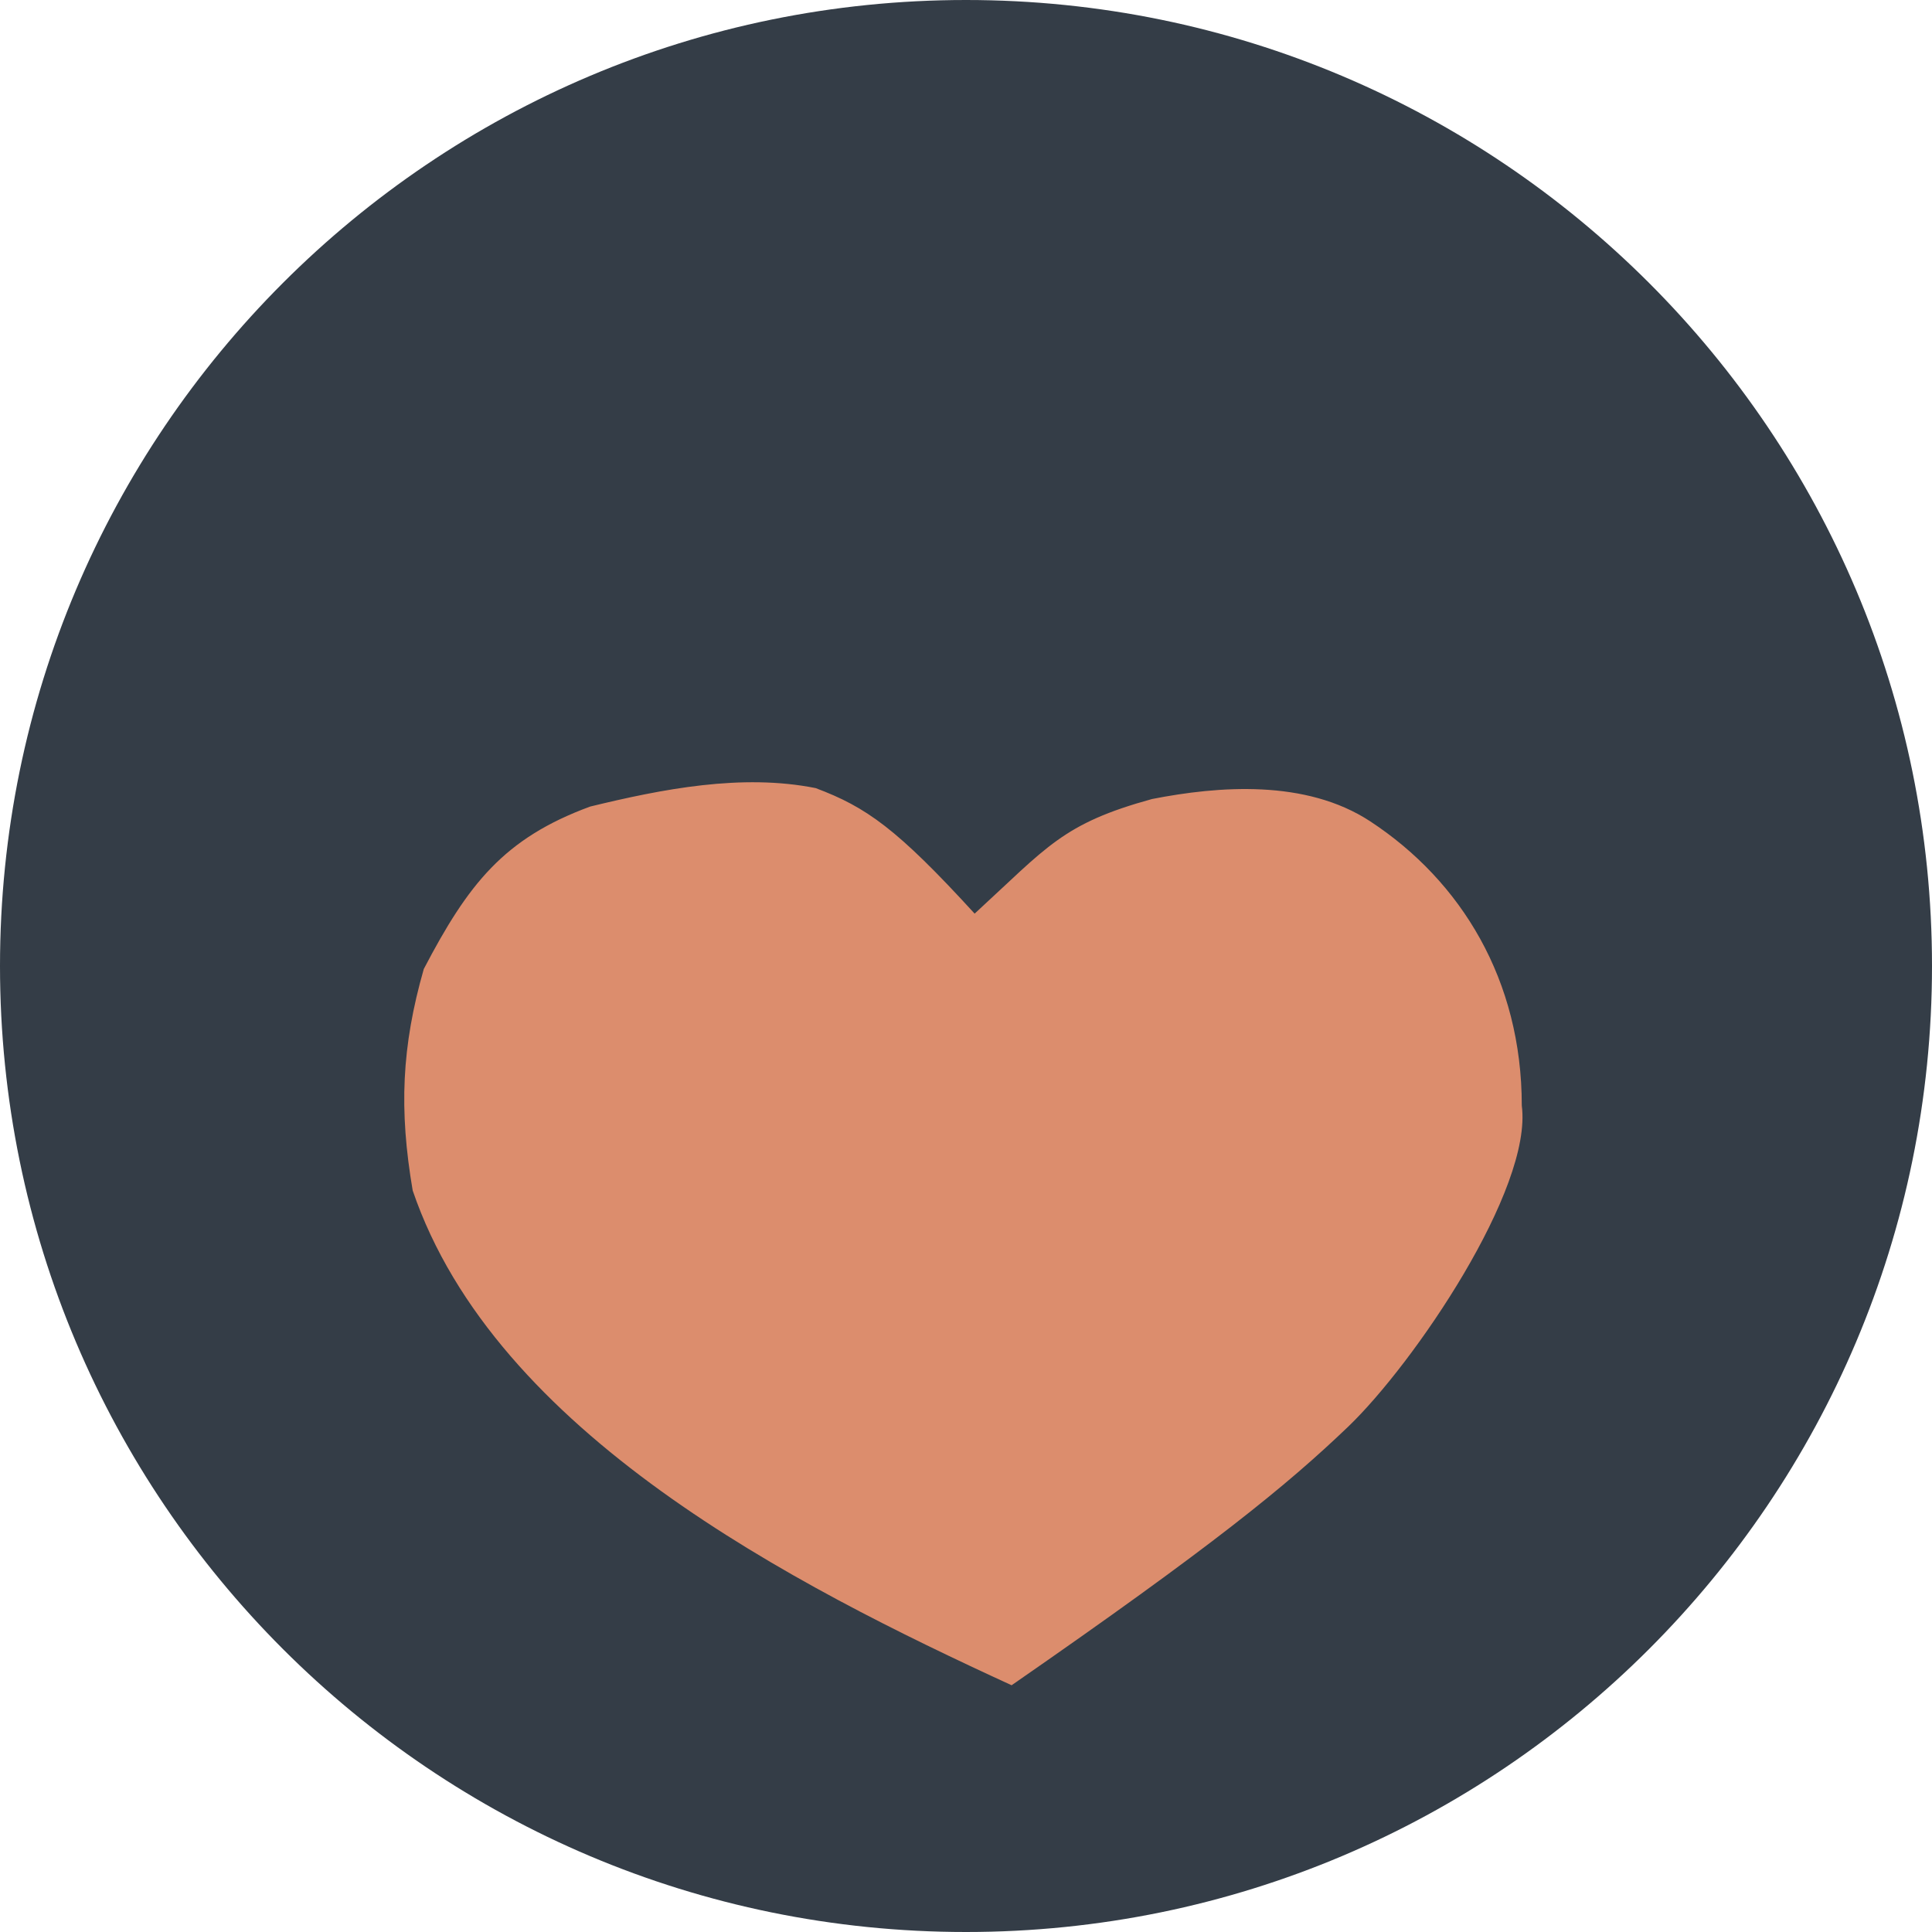
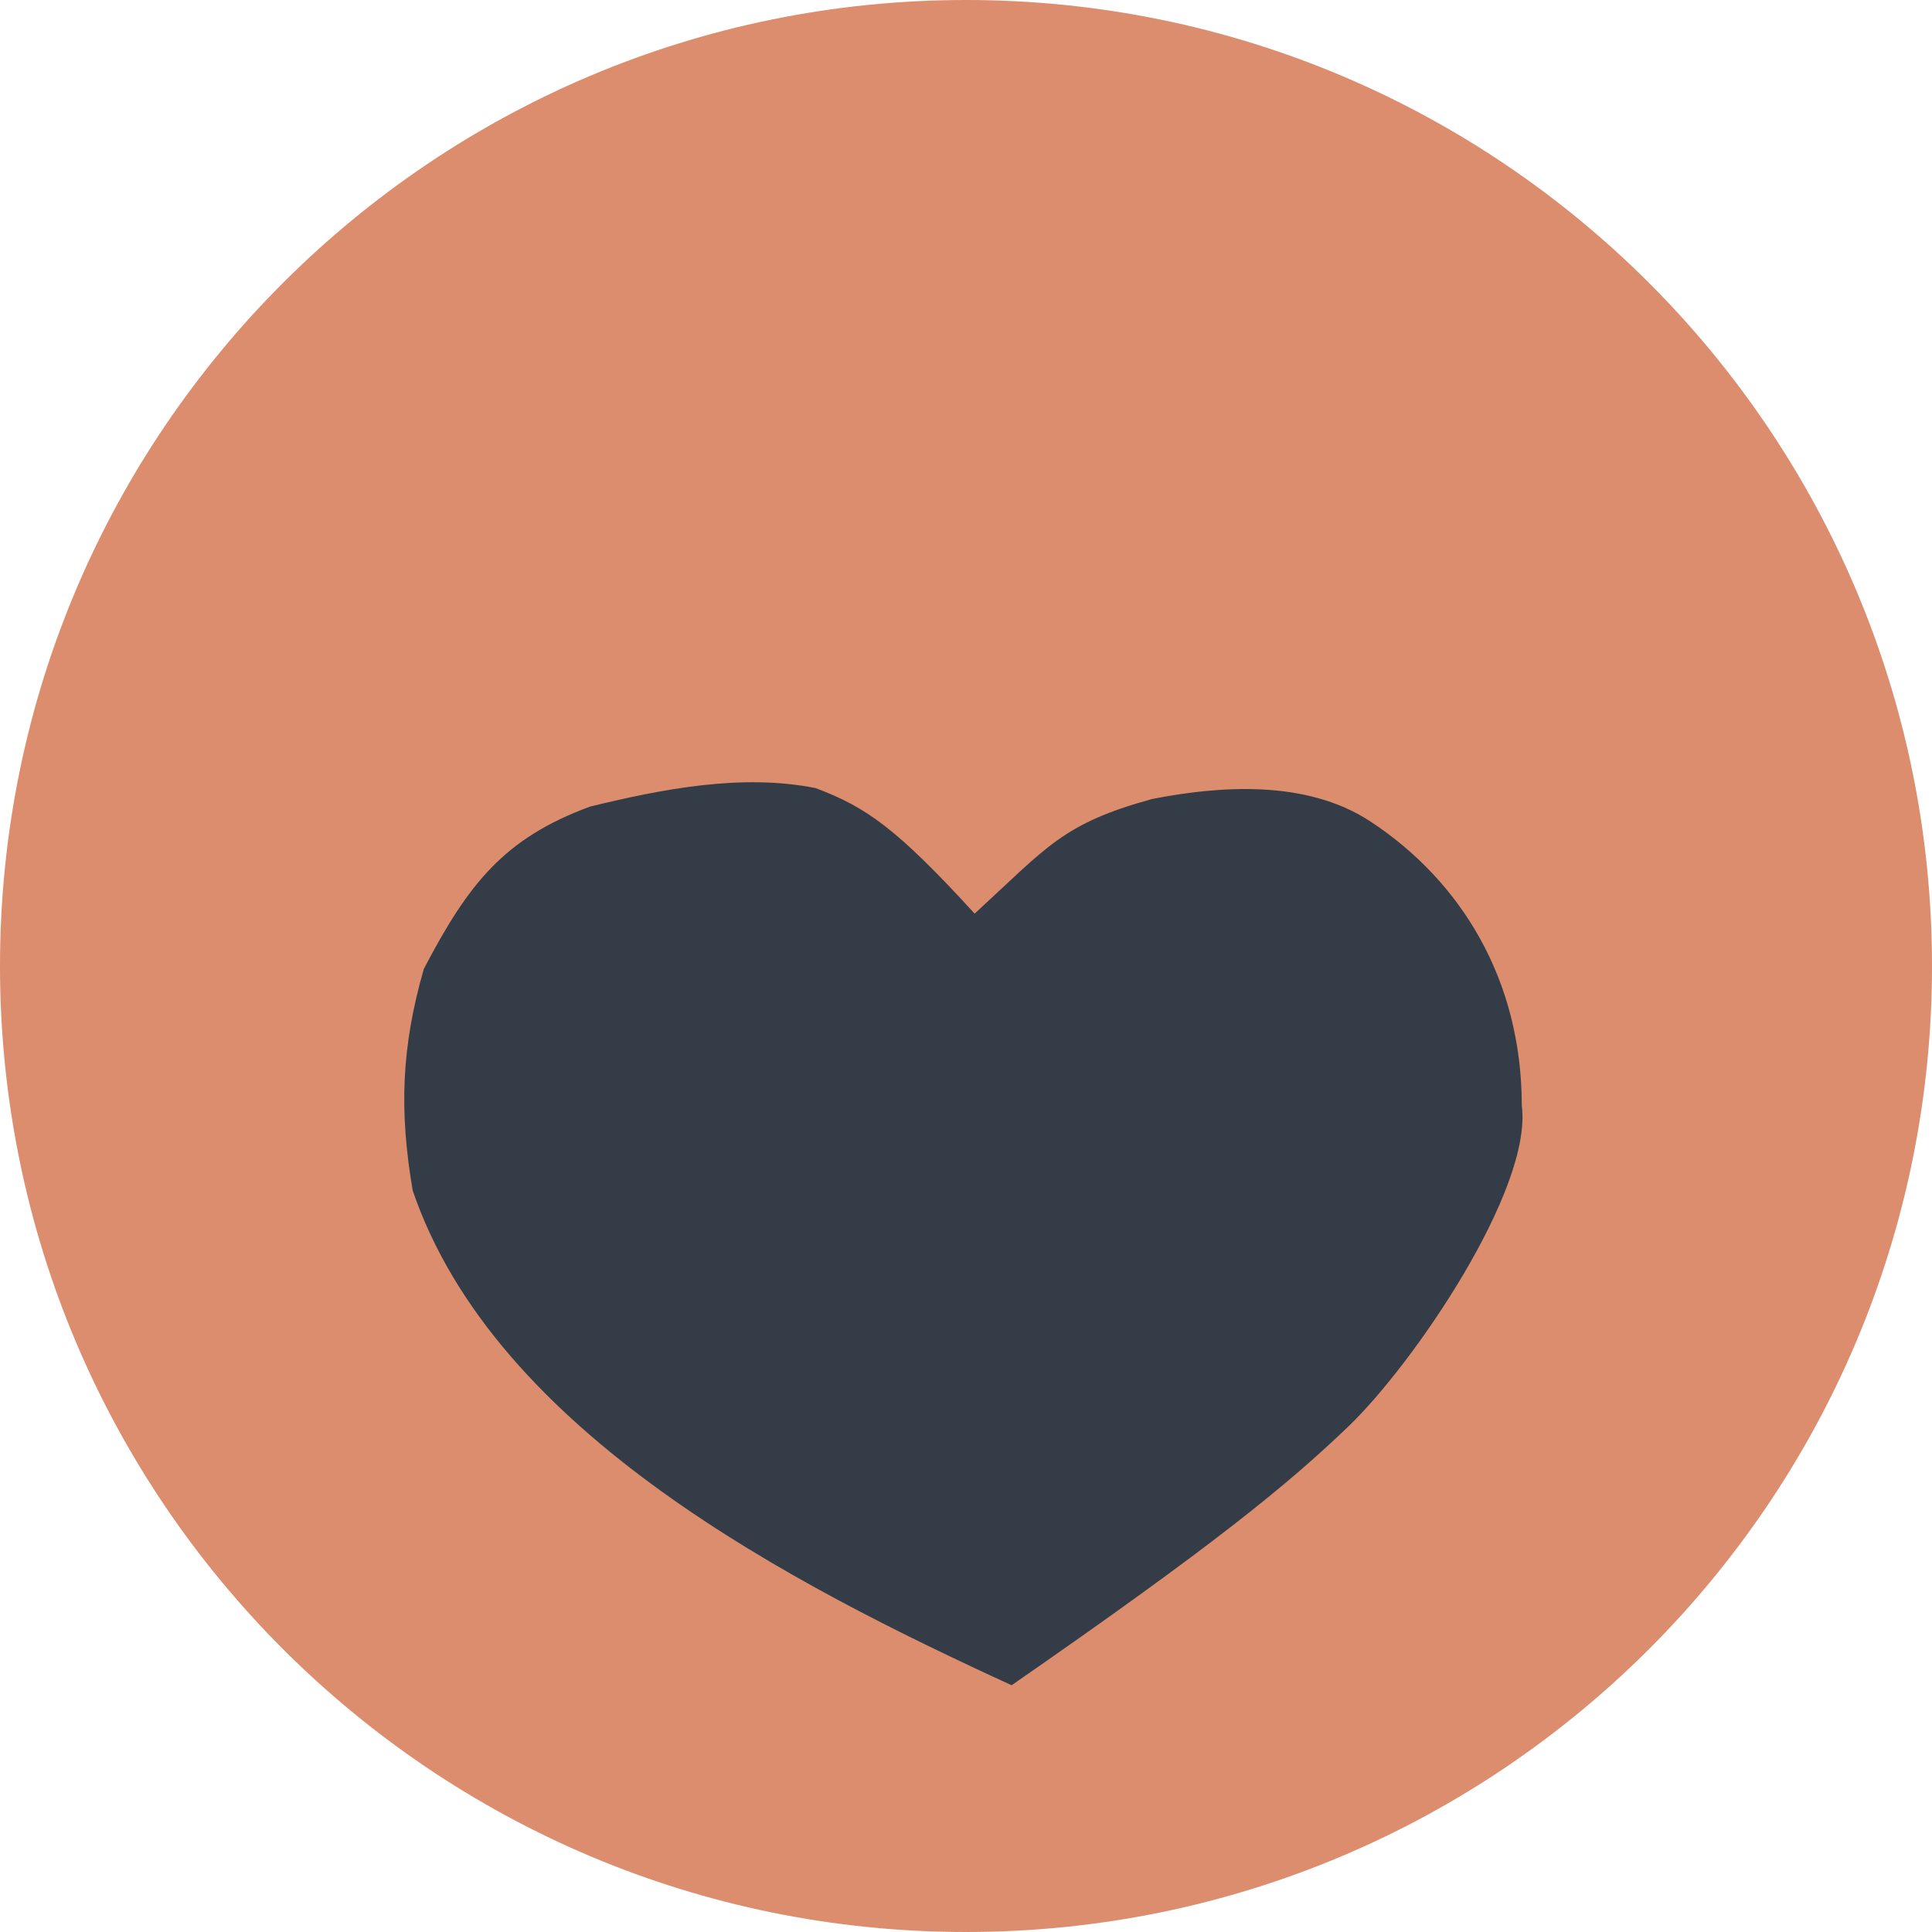
<svg xmlns="http://www.w3.org/2000/svg" width="368" height="368" viewBox="0 0 368 368" fill="none">
-   <circle cx="184" cy="184" r="184" fill="#343D47" />
-   <path d="M80.721 184.574C76.496 199.341 75.98 211.372 78.609 226.767C94.356 272.958 151.146 301.916 192.687 321C230.924 294.509 245.072 282.974 256.768 271.774C269.32 259.754 291.958 226.471 289.864 210.593C289.864 186.683 278.35 167.835 260.993 156.444C248.737 148.402 232.104 149.712 219.436 152.194C202.371 156.886 199.521 161.291 185.645 174.025C170.857 157.851 165.024 153.744 155.365 150.115C141.281 147.302 126.083 150.305 112.41 153.631C95.97 159.678 89.172 168.399 80.721 184.574Z" fill="#DC8D6D" />
+   <rect x="62" y="118" width="241" height="184" fill="#343D47" />
+   <path d="M184 0C285.62 0 368 82.38 368 184C368 285.62 285.62 368 184 368C82.38 368 0 285.62 0 184C0 82.38 82.38 0 184 0ZM163.643 178.793C153.643 176.793 142.851 178.928 133.143 181.292C121.47 185.591 116.643 191.793 110.643 203.293C107.643 213.793 107.276 222.347 109.143 233.293C120.323 266.135 160.647 286.724 190.143 300.293C217.293 281.457 227.338 273.256 235.643 265.293C244.555 256.746 260.629 233.082 259.143 221.793C259.143 204.793 250.967 191.392 238.643 183.293C229.941 177.575 218.13 178.506 209.136 180.271C197.019 183.608 194.995 186.739 185.143 195.793C174.643 184.293 170.5 181.373 163.643 178.793Z" fill="#DC8D6D" />
+   <path d="M80.721 184.574C76.496 199.341 75.98 211.372 78.609 226.767C94.356 272.958 151.146 301.916 192.687 321C230.924 294.509 245.072 282.974 256.768 271.774C269.32 259.754 291.958 226.471 289.864 210.593C289.864 186.683 278.35 167.835 260.993 156.444C248.737 148.402 232.104 149.712 219.436 152.194C202.371 156.886 199.521 161.291 185.645 174.025C170.857 157.851 165.024 153.744 155.365 150.115C141.281 147.302 126.083 150.305 112.41 153.631C95.97 159.678 89.172 168.399 80.721 184.574Z" fill="#343D47" />
</svg>
